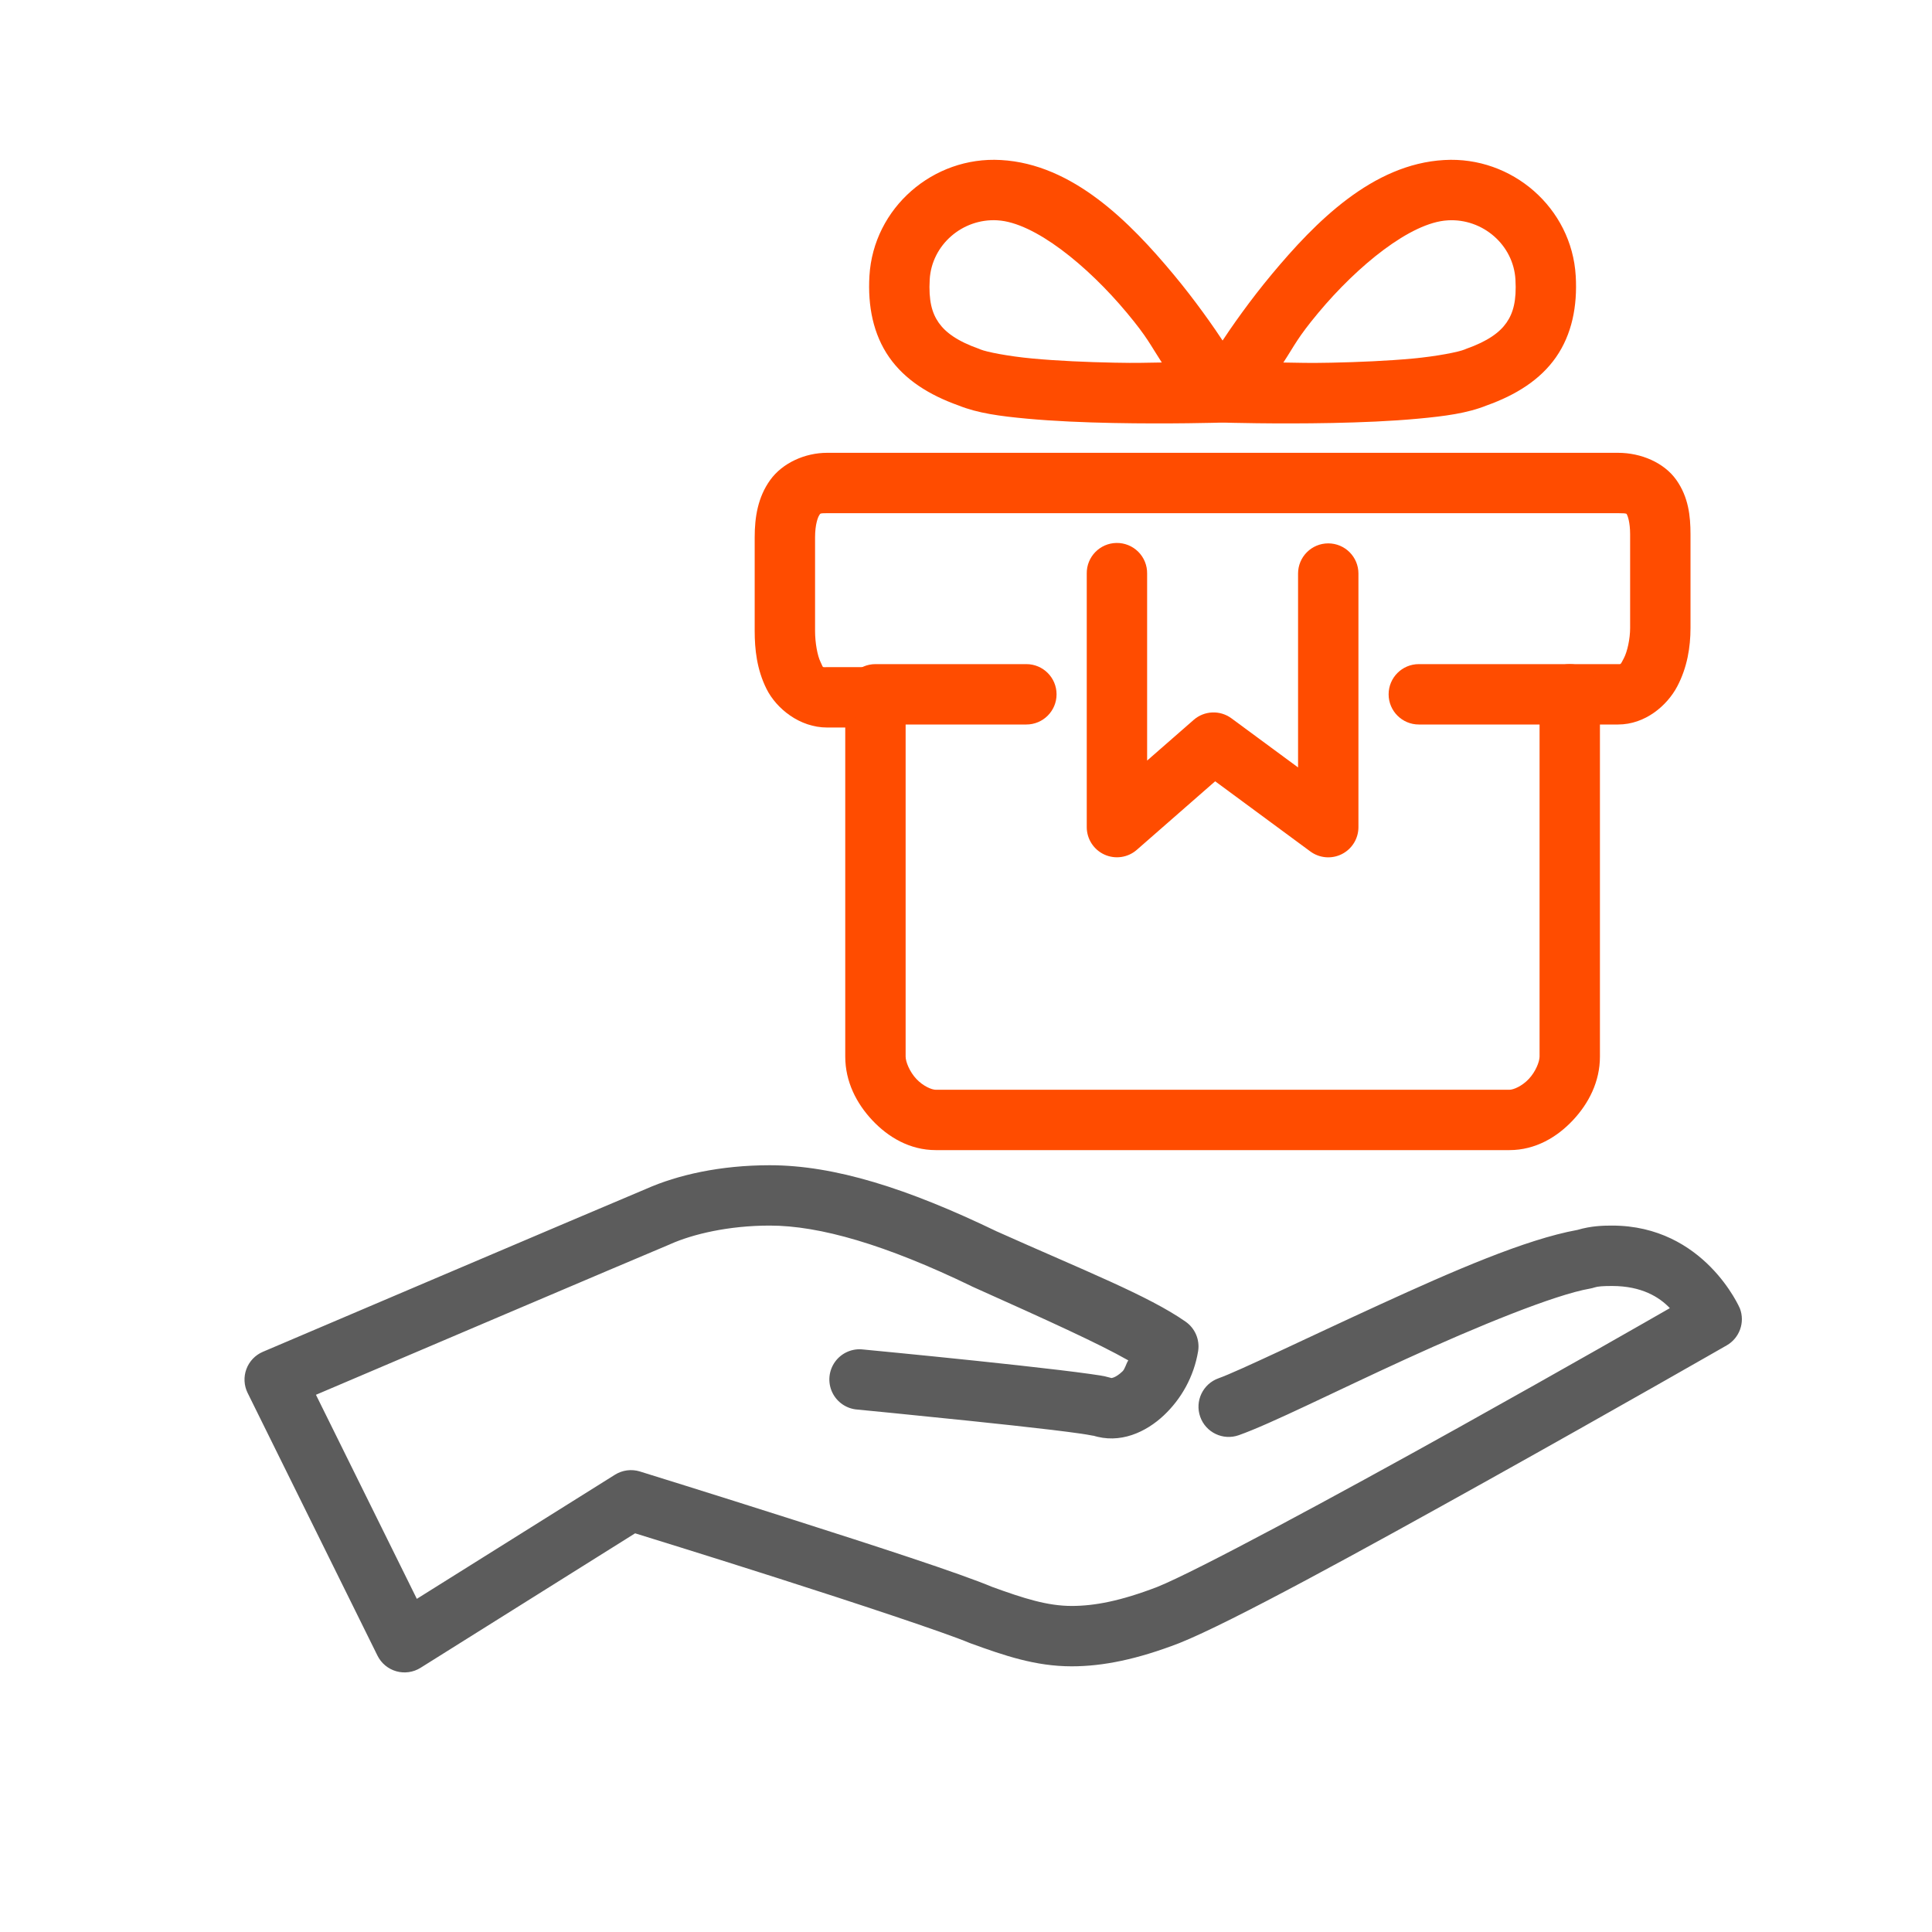
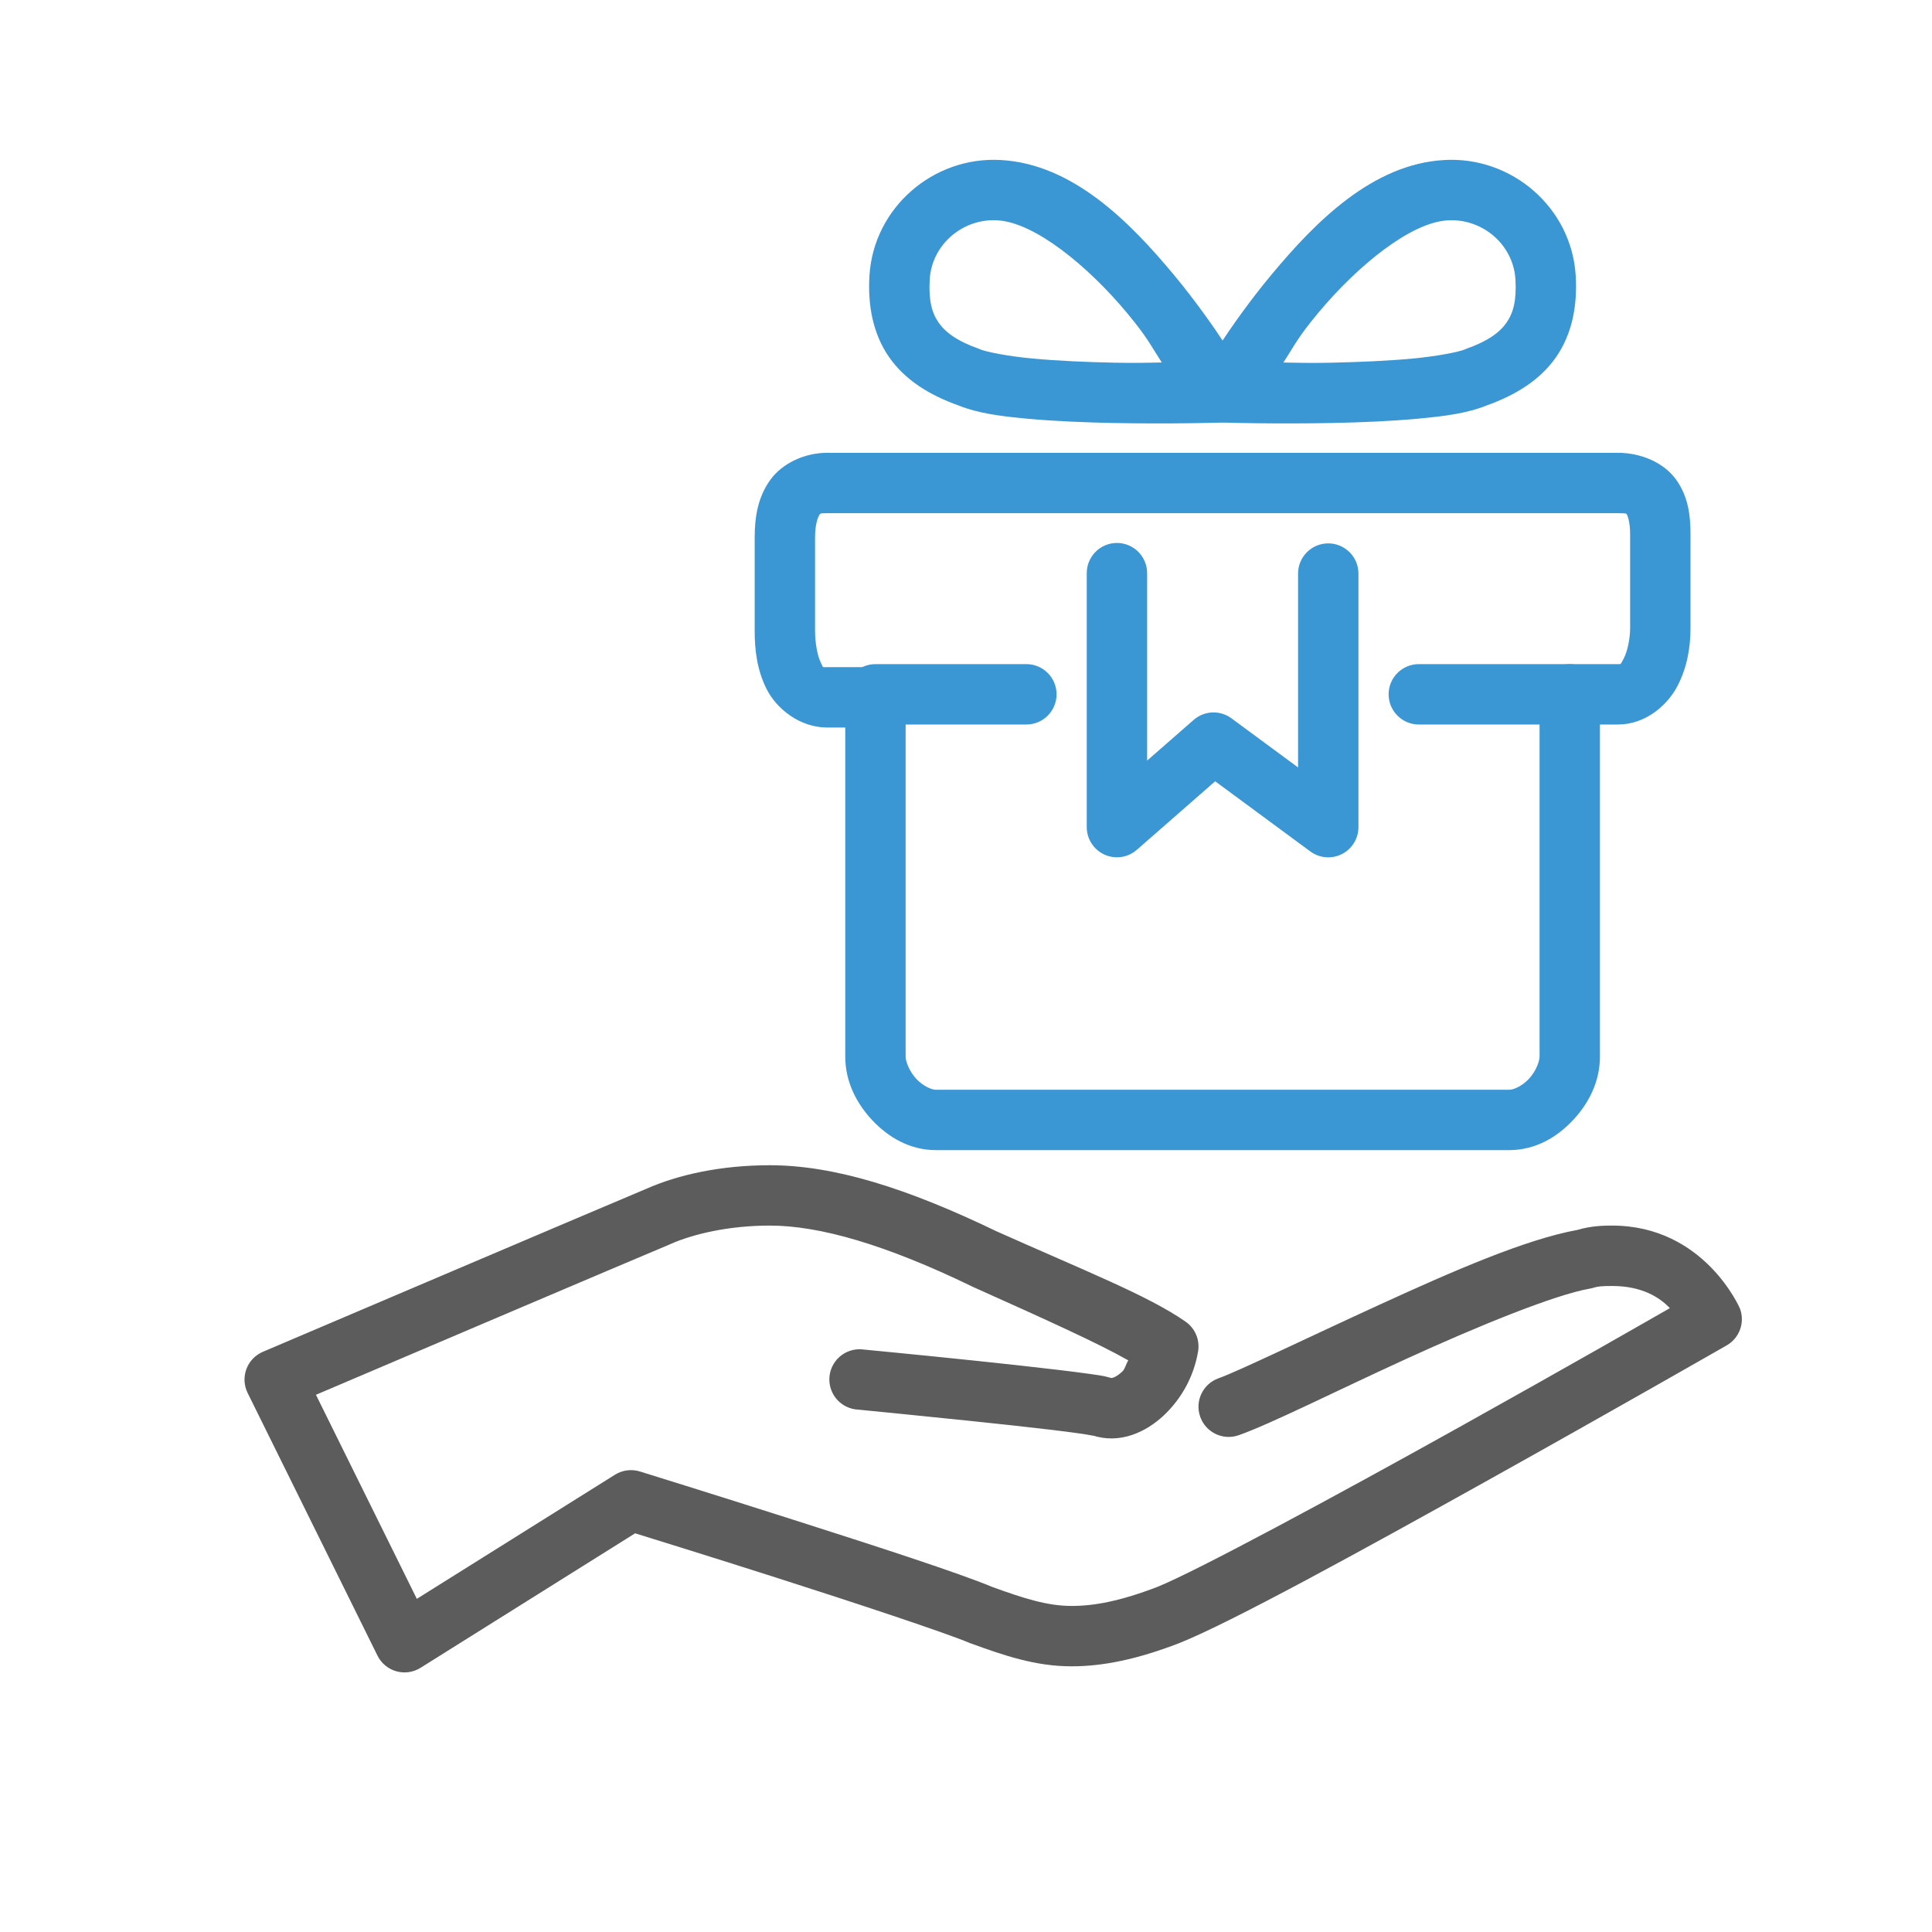
<svg xmlns="http://www.w3.org/2000/svg" enable-background="new 0 0 64 64" id="Layer_1" version="1.1" viewBox="0 0 64 64" xml:space="preserve">
  <defs id="defs44" />
  <path style="color:#000000;font-style:normal;font-variant:normal;font-weight:normal;font-stretch:normal;font-size:medium;line-height:normal;font-family:sans-serif;text-indent:0;text-align:start;text-decoration:none;text-decoration-line:none;text-decoration-style:solid;text-decoration-color:#000000;letter-spacing:normal;word-spacing:normal;text-transform:none;direction:ltr;block-progression:tb;writing-mode:lr-tb;baseline-shift:baseline;text-anchor:start;white-space:normal;clip-rule:nonzero;display:inline;overflow:visible;visibility:visible;opacity:1;isolation:auto;mix-blend-mode:normal;color-interpolation:sRGB;color-interpolation-filters:linearRGB;solid-color:#000000;solid-opacity:1;fill:#5c5c5c;fill-opacity:1;fill-rule:nonzero;stroke:none;stroke-width:2;stroke-linecap:round;stroke-linejoin:round;stroke-miterlimit:10;stroke-dasharray:none;stroke-dashoffset:0;stroke-opacity:1;color-rendering:auto;image-rendering:auto;shape-rendering:auto;text-rendering:auto;enable-background:accumulate" d="m 25.5,38.6 c -1.633,0 -3.048,0.317 -4.105,0.787 -1.28,0.534 -12.686,5.393 -12.686,5.393 A 1,1 0 0 0 8.203,46.143 l 4.301,8.701 a 1,1 0 0 0 1.428,0.404 l 7.107,-4.455 c 0.364,0.113 2.214,0.683 4.645,1.459 2.657,0.848 5.627,1.833 6.428,2.17 a 1,1 0 0 0 0.047,0.018 C 33.272,54.844 34.3,55.199 35.5,55.199 c 1.048,0 2.182,-0.236 3.559,-0.766 a 1,1 0 0 0 0.014,-0.006 c 1.731,-0.692 6.109,-3.101 10.24,-5.404 4.131,-2.304 7.885,-4.455 7.885,-4.455 a 1,1 0 0 0 0.438,-1.225 c 0,0 -1.174,-2.744 -4.234,-2.744 -0.282,0 -0.691,0.008 -1.145,0.143 -1.728,0.313 -4.156,1.378 -6.521,2.461 -2.392,1.095 -4.724,2.226 -5.367,2.453 a 1,1 0 1 0 0.666,1.887 c 1.057,-0.373 3.175,-1.442 5.533,-2.521 2.358,-1.08 4.935,-2.134 6.104,-2.336 a 1,1 0 0 0 0.146,-0.037 c 0.11,-0.037 0.284,-0.049 0.584,-0.049 0.978,0 1.566,0.367 1.914,0.734 -0.713,0.408 -3.323,1.906 -6.977,3.943 -4.115,2.294 -8.726,4.78 -10,5.291 -1.22,0.469 -2.087,0.631 -2.838,0.631 -0.8,0 -1.572,-0.244 -2.658,-0.639 l 0.047,0.018 c -1.099,-0.463 -3.93,-1.379 -6.598,-2.23 -2.668,-0.852 -5.096,-1.604 -5.096,-1.604 a 1,1 0 0 0 -0.826,0.109 l -6.562,4.111 -3.342,-6.76 c 1.514,-0.645 10.656,-4.539 11.721,-4.982 a 1,1 0 0 0 0.021,-0.01 c 0.743,-0.33 1.926,-0.613 3.293,-0.613 1.654,0 3.835,0.633 6.666,2 a 1,1 0 0 0 0.025,0.014 c 2.546,1.141 4.197,1.89 5.184,2.451 -0.079,0.123 -0.107,0.285 -0.197,0.369 -0.244,0.229 -0.375,0.212 -0.361,0.217 a 1,1 0 0 0 -0.041,-0.012 c -0.234,-0.067 -0.398,-0.085 -0.678,-0.125 -0.28,-0.04 -0.627,-0.083 -1.023,-0.131 -0.792,-0.095 -1.773,-0.202 -2.732,-0.303 -1.918,-0.201 -3.746,-0.375 -3.746,-0.375 a 1,1 0 1 0 -0.191,1.99 c 0,0 1.821,0.176 3.729,0.375 0.954,0.1 1.929,0.204 2.703,0.297 0.387,0.046 0.723,0.091 0.977,0.127 0.253,0.036 0.471,0.085 0.412,0.068 l -0.041,-0.014 c 0.914,0.305 1.782,-0.112 2.363,-0.658 0.581,-0.546 0.998,-1.283 1.139,-2.127 A 1,1 0 0 0 39.273,43.781 C 38.044,42.921 35.903,42.083 33.035,40.799 l -0.006,-0.002 C 30.063,39.366 27.644,38.6 25.5,38.6 Z" id="path28" />
-   <path style="color:#000000;font-style:normal;font-variant:normal;font-weight:normal;font-stretch:normal;font-size:medium;line-height:normal;font-family:sans-serif;text-indent:0;text-align:start;text-decoration:none;text-decoration-line:none;text-decoration-style:solid;text-decoration-color:#000000;letter-spacing:normal;word-spacing:normal;text-transform:none;direction:ltr;block-progression:tb;writing-mode:lr-tb;baseline-shift:baseline;text-anchor:start;white-space:normal;clip-rule:nonzero;display:inline;overflow:visible;visibility:visible;opacity:1;isolation:auto;mix-blend-mode:normal;color-interpolation:sRGB;color-interpolation-filters:linearRGB;solid-color:#000000;solid-opacity:1;fill:#ff4c00;fill-opacity:1;fill-rule:nonzero;stroke:none;stroke-width:2;stroke-linecap:round;stroke-linejoin:round;stroke-miterlimit:10;stroke-dasharray:none;stroke-dashoffset:0;stroke-opacity:1;color-rendering:auto;image-rendering:auto;shape-rendering:auto;text-rendering:auto;enable-background:accumulate" d="m 27.4,15 c -0.733,0 -1.478,0.334 -1.887,0.902 C 25.105,16.47 25,17.13 25,17.801 l 0,3.1 c 0,0.6 0.068,1.272 0.393,1.922 0.325,0.649 1.094,1.277 2.008,1.277 L 28,24.1 28,35 c 0,0.833 0.373,1.553 0.895,2.109 0.522,0.557 1.239,0.99 2.105,0.99 l 19,0 c 0.867,0 1.584,-0.434 2.105,-0.99 C 52.627,36.553 53,35.833 53,35 l 0,-11 0.6,0 c 0.9,0 1.624,-0.626 1.959,-1.258 C 55.893,22.11 56,21.434 56,20.801 l 0,-3.102 c 0,-0.6 -0.065,-1.23 -0.471,-1.803 C 55.123,15.324 54.362,15 53.6,15 l -26.199,0 z m 0,2 26.199,0 c 0.338,0 0.278,0.026 0.297,0.053 C 53.916,17.08 54,17.299 54,17.699 l 0,3.102 c 0,0.367 -0.094,0.788 -0.209,1.006 C 53.676,22.025 53.7,22 53.6,22 L 52,22 a 1,1 0 0 0 -1,1 l 0,12 c 0,0.167 -0.127,0.497 -0.355,0.74 C 50.416,35.984 50.133,36.1 50,36.1 l -19,0 c -0.133,0 -0.416,-0.116 -0.645,-0.359 C 30.127,35.497 30,35.167 30,35 l 0,-11.9 a 1,1 0 0 0 -1,-1 l -1.6,0 c -0.186,0 -0.118,0.029 -0.219,-0.172 C 27.081,21.727 27,21.3 27,20.9 l 0,-3.1 c 0,-0.429 0.096,-0.671 0.137,-0.729 C 27.178,17.015 27.134,17 27.4,17 Z" id="path30" />
-   <path style="color:#000000;font-style:normal;font-variant:normal;font-weight:normal;font-stretch:normal;font-size:medium;line-height:normal;font-family:sans-serif;text-indent:0;text-align:start;text-decoration:none;text-decoration-line:none;text-decoration-style:solid;text-decoration-color:#000000;letter-spacing:normal;word-spacing:normal;text-transform:none;direction:ltr;block-progression:tb;writing-mode:lr-tb;baseline-shift:baseline;text-anchor:start;white-space:normal;clip-rule:nonzero;display:inline;overflow:visible;visibility:visible;opacity:1;isolation:auto;mix-blend-mode:normal;color-interpolation:sRGB;color-interpolation-filters:linearRGB;solid-color:#000000;solid-opacity:1;fill:#ff4c00;fill-opacity:1;fill-rule:nonzero;stroke:none;stroke-width:2;stroke-linecap:round;stroke-linejoin:round;stroke-miterlimit:10;stroke-dasharray:none;stroke-dashoffset:0;stroke-opacity:1;color-rendering:auto;image-rendering:auto;shape-rendering:auto;text-rendering:auto;enable-background:accumulate" d="M 47.842,5.301 C 45.463,5.434 43.571,7.356 42.131,9.084 40.69,10.813 39.73,12.506 39.73,12.506 A 1,1 0 0 0 40.57,14 c 0,0 1.67,0.05 3.562,0.012 0.946,-0.019 1.949,-0.059 2.846,-0.143 0.885,-0.082 1.628,-0.179 2.273,-0.439 0.963,-0.344 1.769,-0.845 2.293,-1.596 0.528,-0.757 0.713,-1.695 0.654,-2.693 C 52.067,6.886 50.085,5.17 47.844,5.301 l -0.002,0 z m 0.113,1.998 a 1,1 0 0 0 0.004,0 c 1.158,-0.068 2.175,0.814 2.242,1.959 0.041,0.702 -0.075,1.114 -0.297,1.432 -0.222,0.318 -0.612,0.611 -1.338,0.867 a 1,1 0 0 0 -0.047,0.02 c -0.199,0.082 -0.908,0.225 -1.727,0.301 -0.819,0.076 -1.785,0.118 -2.701,0.137 -0.836,0.017 -0.962,2.78e-4 -1.578,-0.006 0.388,-0.594 0.467,-0.818 1.154,-1.643 1.309,-1.571 3.067,-2.999 4.287,-3.066 z" id="path32" />
-   <path style="color:#000000;font-style:normal;font-variant:normal;font-weight:normal;font-stretch:normal;font-size:medium;line-height:normal;font-family:sans-serif;text-indent:0;text-align:start;text-decoration:none;text-decoration-line:none;text-decoration-style:solid;text-decoration-color:#000000;letter-spacing:normal;word-spacing:normal;text-transform:none;direction:ltr;block-progression:tb;writing-mode:lr-tb;baseline-shift:baseline;text-anchor:start;white-space:normal;clip-rule:nonzero;display:inline;overflow:visible;visibility:visible;opacity:1;isolation:auto;mix-blend-mode:normal;color-interpolation:sRGB;color-interpolation-filters:linearRGB;solid-color:#000000;solid-opacity:1;fill:#ff4c00;fill-opacity:1;fill-rule:nonzero;stroke:none;stroke-width:2;stroke-linecap:round;stroke-linejoin:round;stroke-miterlimit:10;stroke-dasharray:none;stroke-dashoffset:0;stroke-opacity:1;color-rendering:auto;image-rendering:auto;shape-rendering:auto;text-rendering:auto;enable-background:accumulate" d="m 33.156,5.301 c -2.241,-0.131 -4.223,1.585 -4.355,3.84 -0.059,0.998 0.126,1.936 0.654,2.693 0.524,0.751 1.33,1.252 2.293,1.596 0.645,0.26 1.388,0.357 2.273,0.439 0.897,0.083 1.9,0.124 2.846,0.143 1.892,0.038 3.562,-0.012 3.562,-0.012 a 1,1 0 0 0 0.84,-1.494 c 0,0 -0.96,-1.693 -2.4,-3.422 C 37.429,7.356 35.537,5.434 33.158,5.301 l -0.002,0 z m -0.115,1.998 a 1,1 0 0 0 0.004,0 c 1.22,0.068 2.978,1.495 4.287,3.066 0.687,0.825 0.766,1.048 1.154,1.643 -0.616,0.006 -0.742,0.023 -1.578,0.006 -0.916,-0.018 -1.882,-0.061 -2.701,-0.137 -0.819,-0.076 -1.528,-0.219 -1.727,-0.301 a 1,1 0 0 0 -0.047,-0.02 c -0.726,-0.256 -1.116,-0.549 -1.338,-0.867 -0.222,-0.318 -0.338,-0.73 -0.297,-1.432 0.067,-1.145 1.084,-2.027 2.242,-1.959 z" id="path34" />
-   <path style="color:#000000;font-style:normal;font-variant:normal;font-weight:normal;font-stretch:normal;font-size:medium;line-height:normal;font-family:sans-serif;text-indent:0;text-align:start;text-decoration:none;text-decoration-line:none;text-decoration-style:solid;text-decoration-color:#000000;letter-spacing:normal;word-spacing:normal;text-transform:none;direction:ltr;block-progression:tb;writing-mode:lr-tb;baseline-shift:baseline;text-anchor:start;white-space:normal;clip-rule:nonzero;display:inline;overflow:visible;visibility:visible;opacity:1;isolation:auto;mix-blend-mode:normal;color-interpolation:sRGB;color-interpolation-filters:linearRGB;solid-color:#000000;solid-opacity:1;fill:#ff4c00;fill-opacity:1;fill-rule:nonzero;stroke:none;stroke-width:2;stroke-linecap:round;stroke-linejoin:round;stroke-miterlimit:10;stroke-dasharray:none;stroke-dashoffset:0;stroke-opacity:1;color-rendering:auto;image-rendering:auto;shape-rendering:auto;text-rendering:auto;enable-background:accumulate" d="M 36.984,17.986 A 1,1 0 0 0 36,19 l 0,8.4 a 1,1 0 0 0 1.658,0.752 l 2.596,-2.271 3.152,2.324 A 1,1 0 0 0 45,27.4 L 45,19 a 1,1 0 1 0 -2,0 l 0,6.422 -2.207,-1.627 a 1,1 0 0 0 -1.252,0.053 L 38,25.195 38,19 a 1,1 0 0 0 -1.016,-1.014 z" id="polyline36" />
-   <path style="color:#000000;font-style:normal;font-variant:normal;font-weight:normal;font-stretch:normal;font-size:medium;line-height:normal;font-family:sans-serif;text-indent:0;text-align:start;text-decoration:none;text-decoration-line:none;text-decoration-style:solid;text-decoration-color:#000000;letter-spacing:normal;word-spacing:normal;text-transform:none;direction:ltr;block-progression:tb;writing-mode:lr-tb;baseline-shift:baseline;text-anchor:start;white-space:normal;clip-rule:nonzero;display:inline;overflow:visible;visibility:visible;opacity:1;isolation:auto;mix-blend-mode:normal;color-interpolation:sRGB;color-interpolation-filters:linearRGB;solid-color:#000000;solid-opacity:1;fill:#ff4c00;fill-opacity:1;fill-rule:nonzero;stroke:none;stroke-width:2;stroke-linecap:round;stroke-linejoin:round;stroke-miterlimit:10;stroke-dasharray:none;stroke-dashoffset:0;stroke-opacity:1;color-rendering:auto;image-rendering:auto;shape-rendering:auto;text-rendering:auto;enable-background:accumulate" d="m 29,22 a 1,1 0 1 0 0,2 l 5,0 a 1,1 0 1 0 0,-2 l -5,0 z" id="line38" />
-   <path style="color:#000000;font-style:normal;font-variant:normal;font-weight:normal;font-stretch:normal;font-size:medium;line-height:normal;font-family:sans-serif;text-indent:0;text-align:start;text-decoration:none;text-decoration-line:none;text-decoration-style:solid;text-decoration-color:#000000;letter-spacing:normal;word-spacing:normal;text-transform:none;direction:ltr;block-progression:tb;writing-mode:lr-tb;baseline-shift:baseline;text-anchor:start;white-space:normal;clip-rule:nonzero;display:inline;overflow:visible;visibility:visible;opacity:1;isolation:auto;mix-blend-mode:normal;color-interpolation:sRGB;color-interpolation-filters:linearRGB;solid-color:#000000;solid-opacity:1;fill:#ff4c00;fill-opacity:1;fill-rule:nonzero;stroke:none;stroke-width:2;stroke-linecap:round;stroke-linejoin:round;stroke-miterlimit:10;stroke-dasharray:none;stroke-dashoffset:0;stroke-opacity:1;color-rendering:auto;image-rendering:auto;shape-rendering:auto;text-rendering:auto;enable-background:accumulate" d="m 47,22 a 1,1 0 1 0 0,2 l 5,0 a 1,1 0 1 0 0,-2 l -5,0 z" id="line40" />
+   <path style="color:#000000;font-style:normal;font-variant:normal;font-weight:normal;font-stretch:normal;font-size:medium;line-height:normal;font-family:sans-serif;text-indent:0;text-align:start;text-decoration:none;text-decoration-line:none;text-decoration-style:solid;text-decoration-color:#000000;letter-spacing:normal;word-spacing:normal;text-transform:none;direction:ltr;block-progression:tb;writing-mode:lr-tb;baseline-shift:baseline;text-anchor:start;white-space:normal;clip-rule:nonzero;display:inline;overflow:visible;visibility:visible;opacity:1;isolation:auto;mix-blend-mode:normal;color-interpolation:sRGB;color-interpolation-filters:linearRGB;solid-color:#000000;solid-opacity:1;fill:#3b97d3;fill-opacity:1;fill-rule:nonzero;stroke:none;stroke-width:2;stroke-linecap:round;stroke-linejoin:round;stroke-miterlimit:10;stroke-dasharray:none;stroke-dashoffset:0;stroke-opacity:1;color-rendering:auto;image-rendering:auto;shape-rendering:auto;text-rendering:auto;enable-background:accumulate" d="m 27.4,15 c -0.733,0 -1.478,0.334 -1.887,0.902 C 25.105,16.47 25,17.13 25,17.801 l 0,3.1 c 0,0.6 0.068,1.272 0.393,1.922 0.325,0.649 1.094,1.277 2.008,1.277 L 28,24.1 28,35 c 0,0.833 0.373,1.553 0.895,2.109 0.522,0.557 1.239,0.99 2.105,0.99 l 19,0 c 0.867,0 1.584,-0.434 2.105,-0.99 C 52.627,36.553 53,35.833 53,35 l 0,-11 0.6,0 c 0.9,0 1.624,-0.626 1.959,-1.258 C 55.893,22.11 56,21.434 56,20.801 l 0,-3.102 c 0,-0.6 -0.065,-1.23 -0.471,-1.803 C 55.123,15.324 54.362,15 53.6,15 l -26.199,0 z m 0,2 26.199,0 c 0.338,0 0.278,0.026 0.297,0.053 C 53.916,17.08 54,17.299 54,17.699 l 0,3.102 c 0,0.367 -0.094,0.788 -0.209,1.006 C 53.676,22.025 53.7,22 53.6,22 L 52,22 a 1,1 0 0 0 -1,1 l 0,12 c 0,0.167 -0.127,0.497 -0.355,0.74 C 50.416,35.984 50.133,36.1 50,36.1 l -19,0 c -0.133,0 -0.416,-0.116 -0.645,-0.359 C 30.127,35.497 30,35.167 30,35 l 0,-11.9 a 1,1 0 0 0 -1,-1 l -1.6,0 c -0.186,0 -0.118,0.029 -0.219,-0.172 C 27.081,21.727 27,21.3 27,20.9 l 0,-3.1 c 0,-0.429 0.096,-0.671 0.137,-0.729 C 27.178,17.015 27.134,17 27.4,17 Z" id="path30" />
+   <path style="color:#000000;font-style:normal;font-variant:normal;font-weight:normal;font-stretch:normal;font-size:medium;line-height:normal;font-family:sans-serif;text-indent:0;text-align:start;text-decoration:none;text-decoration-line:none;text-decoration-style:solid;text-decoration-color:#000000;letter-spacing:normal;word-spacing:normal;text-transform:none;direction:ltr;block-progression:tb;writing-mode:lr-tb;baseline-shift:baseline;text-anchor:start;white-space:normal;clip-rule:nonzero;display:inline;overflow:visible;visibility:visible;opacity:1;isolation:auto;mix-blend-mode:normal;color-interpolation:sRGB;color-interpolation-filters:linearRGB;solid-color:#000000;solid-opacity:1;fill:#3b97d3;fill-opacity:1;fill-rule:nonzero;stroke:none;stroke-width:2;stroke-linecap:round;stroke-linejoin:round;stroke-miterlimit:10;stroke-dasharray:none;stroke-dashoffset:0;stroke-opacity:1;color-rendering:auto;image-rendering:auto;shape-rendering:auto;text-rendering:auto;enable-background:accumulate" d="M 47.842,5.301 C 45.463,5.434 43.571,7.356 42.131,9.084 40.69,10.813 39.73,12.506 39.73,12.506 A 1,1 0 0 0 40.57,14 c 0,0 1.67,0.05 3.562,0.012 0.946,-0.019 1.949,-0.059 2.846,-0.143 0.885,-0.082 1.628,-0.179 2.273,-0.439 0.963,-0.344 1.769,-0.845 2.293,-1.596 0.528,-0.757 0.713,-1.695 0.654,-2.693 C 52.067,6.886 50.085,5.17 47.844,5.301 l -0.002,0 z m 0.113,1.998 a 1,1 0 0 0 0.004,0 c 1.158,-0.068 2.175,0.814 2.242,1.959 0.041,0.702 -0.075,1.114 -0.297,1.432 -0.222,0.318 -0.612,0.611 -1.338,0.867 a 1,1 0 0 0 -0.047,0.02 c -0.199,0.082 -0.908,0.225 -1.727,0.301 -0.819,0.076 -1.785,0.118 -2.701,0.137 -0.836,0.017 -0.962,2.78e-4 -1.578,-0.006 0.388,-0.594 0.467,-0.818 1.154,-1.643 1.309,-1.571 3.067,-2.999 4.287,-3.066 z" id="path32" />
+   <path style="color:#000000;font-style:normal;font-variant:normal;font-weight:normal;font-stretch:normal;font-size:medium;line-height:normal;font-family:sans-serif;text-indent:0;text-align:start;text-decoration:none;text-decoration-line:none;text-decoration-style:solid;text-decoration-color:#000000;letter-spacing:normal;word-spacing:normal;text-transform:none;direction:ltr;block-progression:tb;writing-mode:lr-tb;baseline-shift:baseline;text-anchor:start;white-space:normal;clip-rule:nonzero;display:inline;overflow:visible;visibility:visible;opacity:1;isolation:auto;mix-blend-mode:normal;color-interpolation:sRGB;color-interpolation-filters:linearRGB;solid-color:#000000;solid-opacity:1;fill:#3b97d3;fill-opacity:1;fill-rule:nonzero;stroke:none;stroke-width:2;stroke-linecap:round;stroke-linejoin:round;stroke-miterlimit:10;stroke-dasharray:none;stroke-dashoffset:0;stroke-opacity:1;color-rendering:auto;image-rendering:auto;shape-rendering:auto;text-rendering:auto;enable-background:accumulate" d="m 33.156,5.301 c -2.241,-0.131 -4.223,1.585 -4.355,3.84 -0.059,0.998 0.126,1.936 0.654,2.693 0.524,0.751 1.33,1.252 2.293,1.596 0.645,0.26 1.388,0.357 2.273,0.439 0.897,0.083 1.9,0.124 2.846,0.143 1.892,0.038 3.562,-0.012 3.562,-0.012 a 1,1 0 0 0 0.84,-1.494 c 0,0 -0.96,-1.693 -2.4,-3.422 C 37.429,7.356 35.537,5.434 33.158,5.301 l -0.002,0 z m -0.115,1.998 a 1,1 0 0 0 0.004,0 c 1.22,0.068 2.978,1.495 4.287,3.066 0.687,0.825 0.766,1.048 1.154,1.643 -0.616,0.006 -0.742,0.023 -1.578,0.006 -0.916,-0.018 -1.882,-0.061 -2.701,-0.137 -0.819,-0.076 -1.528,-0.219 -1.727,-0.301 a 1,1 0 0 0 -0.047,-0.02 c -0.726,-0.256 -1.116,-0.549 -1.338,-0.867 -0.222,-0.318 -0.338,-0.73 -0.297,-1.432 0.067,-1.145 1.084,-2.027 2.242,-1.959 z" id="path34" />
+   <path style="color:#000000;font-style:normal;font-variant:normal;font-weight:normal;font-stretch:normal;font-size:medium;line-height:normal;font-family:sans-serif;text-indent:0;text-align:start;text-decoration:none;text-decoration-line:none;text-decoration-style:solid;text-decoration-color:#000000;letter-spacing:normal;word-spacing:normal;text-transform:none;direction:ltr;block-progression:tb;writing-mode:lr-tb;baseline-shift:baseline;text-anchor:start;white-space:normal;clip-rule:nonzero;display:inline;overflow:visible;visibility:visible;opacity:1;isolation:auto;mix-blend-mode:normal;color-interpolation:sRGB;color-interpolation-filters:linearRGB;solid-color:#000000;solid-opacity:1;fill:#3b97d3;fill-opacity:1;fill-rule:nonzero;stroke:none;stroke-width:2;stroke-linecap:round;stroke-linejoin:round;stroke-miterlimit:10;stroke-dasharray:none;stroke-dashoffset:0;stroke-opacity:1;color-rendering:auto;image-rendering:auto;shape-rendering:auto;text-rendering:auto;enable-background:accumulate" d="M 36.984,17.986 A 1,1 0 0 0 36,19 l 0,8.4 a 1,1 0 0 0 1.658,0.752 l 2.596,-2.271 3.152,2.324 A 1,1 0 0 0 45,27.4 L 45,19 a 1,1 0 1 0 -2,0 l 0,6.422 -2.207,-1.627 a 1,1 0 0 0 -1.252,0.053 L 38,25.195 38,19 a 1,1 0 0 0 -1.016,-1.014 z" id="polyline36" />
+   <path style="color:#000000;font-style:normal;font-variant:normal;font-weight:normal;font-stretch:normal;font-size:medium;line-height:normal;font-family:sans-serif;text-indent:0;text-align:start;text-decoration:none;text-decoration-line:none;text-decoration-style:solid;text-decoration-color:#000000;letter-spacing:normal;word-spacing:normal;text-transform:none;direction:ltr;block-progression:tb;writing-mode:lr-tb;baseline-shift:baseline;text-anchor:start;white-space:normal;clip-rule:nonzero;display:inline;overflow:visible;visibility:visible;opacity:1;isolation:auto;mix-blend-mode:normal;color-interpolation:sRGB;color-interpolation-filters:linearRGB;solid-color:#000000;solid-opacity:1;fill:#3b97d3;fill-opacity:1;fill-rule:nonzero;stroke:none;stroke-width:2;stroke-linecap:round;stroke-linejoin:round;stroke-miterlimit:10;stroke-dasharray:none;stroke-dashoffset:0;stroke-opacity:1;color-rendering:auto;image-rendering:auto;shape-rendering:auto;text-rendering:auto;enable-background:accumulate" d="m 29,22 a 1,1 0 1 0 0,2 l 5,0 a 1,1 0 1 0 0,-2 l -5,0 z" id="line38" />
+   <path style="color:#000000;font-style:normal;font-variant:normal;font-weight:normal;font-stretch:normal;font-size:medium;line-height:normal;font-family:sans-serif;text-indent:0;text-align:start;text-decoration:none;text-decoration-line:none;text-decoration-style:solid;text-decoration-color:#000000;letter-spacing:normal;word-spacing:normal;text-transform:none;direction:ltr;block-progression:tb;writing-mode:lr-tb;baseline-shift:baseline;text-anchor:start;white-space:normal;clip-rule:nonzero;display:inline;overflow:visible;visibility:visible;opacity:1;isolation:auto;mix-blend-mode:normal;color-interpolation:sRGB;color-interpolation-filters:linearRGB;solid-color:#000000;solid-opacity:1;fill:#3b97d3;fill-opacity:1;fill-rule:nonzero;stroke:none;stroke-width:2;stroke-linecap:round;stroke-linejoin:round;stroke-miterlimit:10;stroke-dasharray:none;stroke-dashoffset:0;stroke-opacity:1;color-rendering:auto;image-rendering:auto;shape-rendering:auto;text-rendering:auto;enable-background:accumulate" d="m 47,22 a 1,1 0 1 0 0,2 l 5,0 a 1,1 0 1 0 0,-2 l -5,0 z" id="line40" />
</svg>
